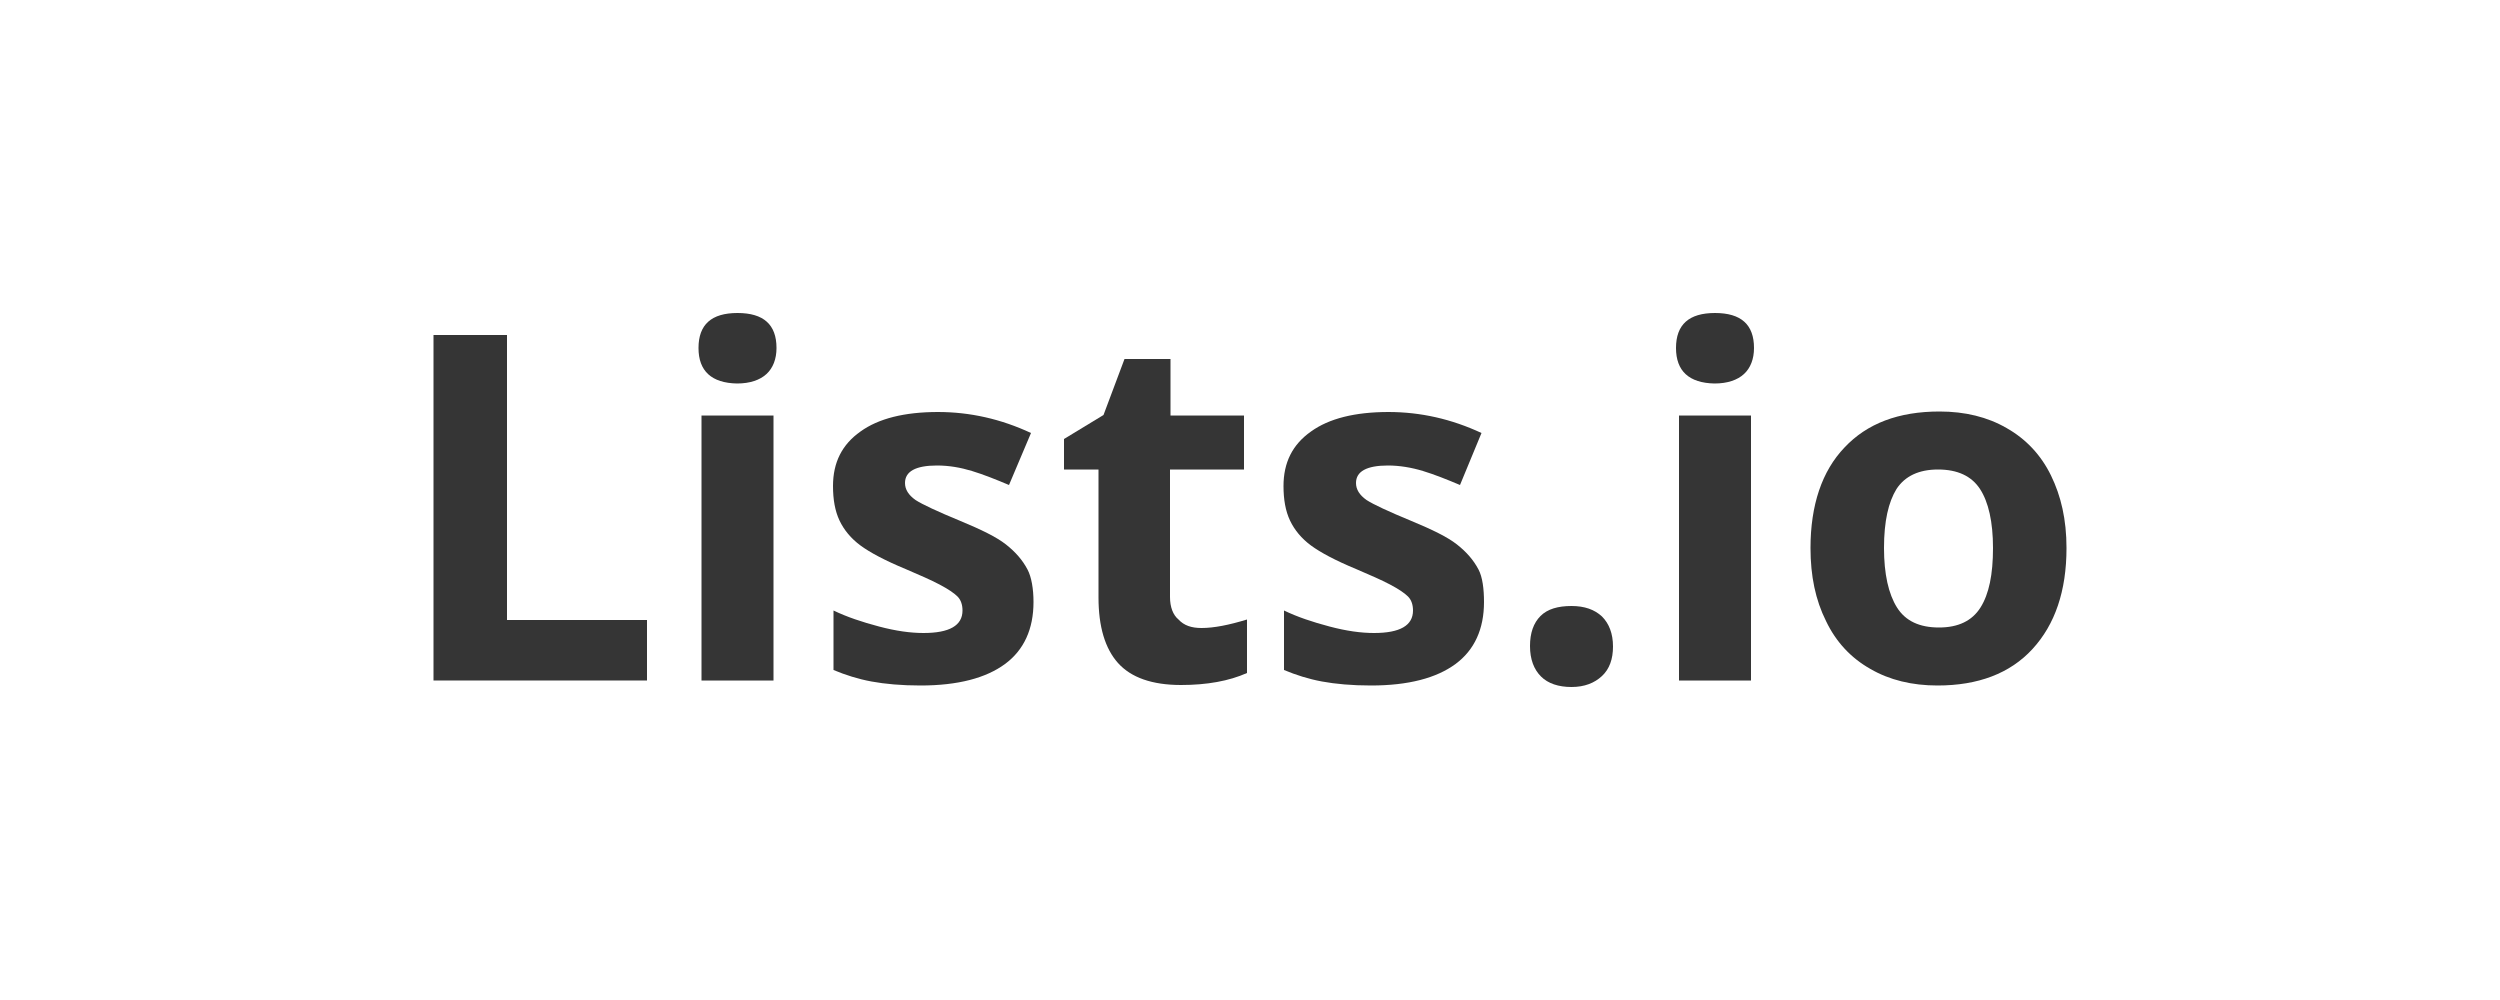
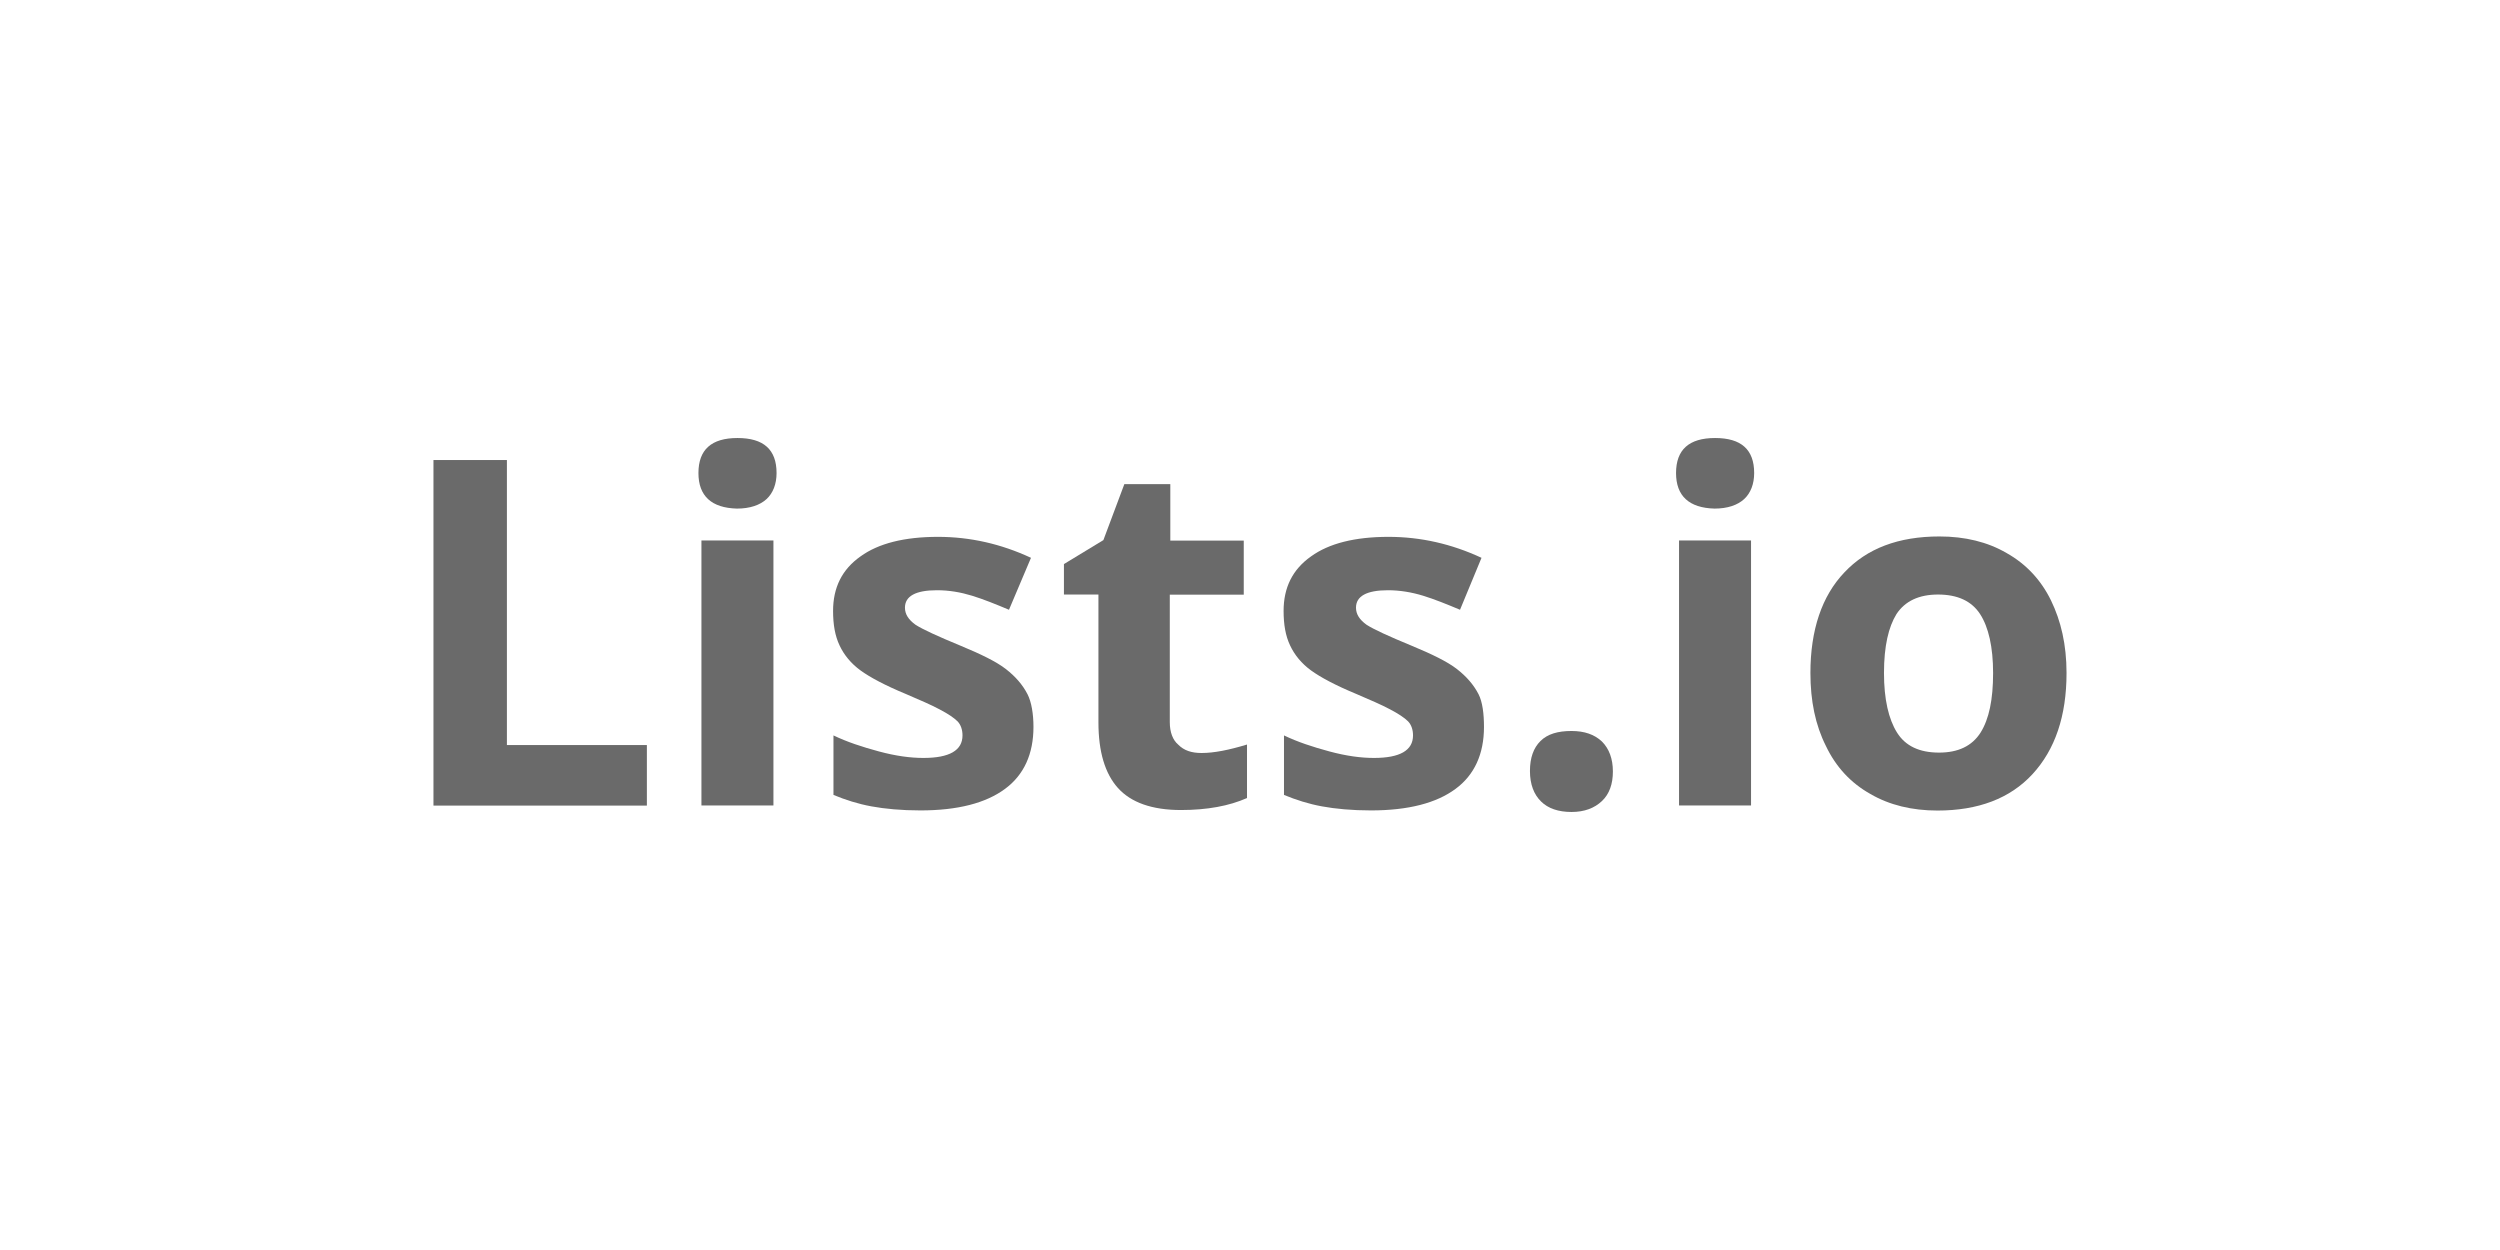
- <svg xmlns="http://www.w3.org/2000/svg" version="1.1" id="Layer_1" x="0px" y="0px" viewBox="0 0 500 200" enable-background="new 0 0 500 200" xml:space="preserve">
+ <svg xmlns="http://www.w3.org/2000/svg" version="1.1" id="Layer_1" x="0px" y="0px" viewBox="0 160 1920 960" enable-background="new 0 160 1920 960" xml:space="preserve">
  <g>
-     <path fill="#353535" d="M86.7,136.1V67h14.7v57h28v12.1L86.7,136.1L86.7,136.1z" />
-     <path fill="#353535" d="M139.7,69.6c0-4.7,2.6-7,7.8-7c5.2,0,7.8,2.3,7.8,7c0,2.2-0.7,4-2,5.2s-3.3,1.9-5.9,1.9   C142.3,76.6,139.7,74.2,139.7,69.6z M154.7,136.1h-14.4V83.1h14.4V136.1z" />
-     <path fill="#353535" d="M206.7,120.4c0,5.4-1.9,9.6-5.7,12.4c-3.8,2.8-9.4,4.3-16.9,4.3c-3.8,0-7.1-0.3-9.8-0.8   c-2.7-0.5-5.2-1.3-7.6-2.3v-11.9c2.7,1.3,5.7,2.3,9.1,3.2s6.3,1.3,8.9,1.3c5.2,0,7.8-1.5,7.8-4.5c0-1.1-0.3-2.1-1-2.8   s-1.9-1.5-3.6-2.4s-4-1.9-6.8-3.1c-4.1-1.7-7.1-3.3-9-4.7s-3.3-3.1-4.2-5c-0.9-1.9-1.3-4.2-1.3-6.9c0-4.7,1.8-8.3,5.5-10.9   c3.6-2.6,8.8-3.9,15.5-3.9c6.4,0,12.6,1.4,18.6,4.2L201.8,97c-2.6-1.1-5.1-2.1-7.4-2.8s-4.6-1.1-7-1.1c-4.3,0-6.4,1.2-6.4,3.5   c0,1.3,0.7,2.4,2.1,3.4c1.4,0.9,4.4,2.3,9,4.2c4.1,1.7,7.2,3.2,9.1,4.7s3.3,3.1,4.3,5C206.3,115.4,206.7,117.8,206.7,120.4z" />
-     <path fill="#353535" d="M240.3,125.6c2.5,0,5.5-0.6,9.1-1.7v10.7c-3.6,1.6-8,2.4-13.2,2.4c-5.8,0-10-1.5-12.6-4.4   c-2.6-2.9-3.9-7.3-3.9-13.1V93.9h-6.9v-6.1l7.9-4.8l4.2-11.2h9.2v11.3h14.7v10.8H234v25.5c0,2,0.6,3.6,1.7,4.5   C236.8,125.1,238.3,125.6,240.3,125.6z" />
-     <path fill="#353535" d="M296.8,120.4c0,5.4-1.9,9.6-5.7,12.4c-3.8,2.8-9.4,4.3-16.9,4.3c-3.8,0-7.1-0.3-9.8-0.8s-5.2-1.3-7.6-2.3   v-11.9c2.7,1.3,5.7,2.3,9.1,3.2c3.4,0.9,6.3,1.3,8.9,1.3c5.2,0,7.8-1.5,7.8-4.5c0-1.1-0.3-2.1-1-2.8s-1.9-1.5-3.6-2.4   c-1.7-0.9-4-1.9-6.8-3.1c-4.1-1.7-7.1-3.3-9-4.7s-3.3-3.1-4.2-5s-1.3-4.2-1.3-6.9c0-4.7,1.8-8.3,5.5-10.9c3.6-2.6,8.8-3.9,15.5-3.9   c6.4,0,12.6,1.4,18.6,4.2L292,97c-2.6-1.1-5.1-2.1-7.4-2.8c-2.3-0.7-4.7-1.1-7-1.1c-4.3,0-6.4,1.2-6.4,3.5c0,1.3,0.7,2.4,2.1,3.4   c1.4,0.9,4.4,2.3,9,4.2c4.1,1.7,7.2,3.2,9.1,4.7c1.9,1.5,3.3,3.1,4.3,5C296.5,115.4,296.8,117.8,296.8,120.4z" />
-     <path fill="#353535" d="M306,129.2c0-2.6,0.7-4.6,2.1-6c1.4-1.4,3.5-2,6.2-2c2.6,0,4.6,0.7,6.1,2.1c1.4,1.4,2.2,3.4,2.2,6   c0,2.5-0.7,4.5-2.2,5.9s-3.5,2.2-6.1,2.2s-4.7-0.7-6.1-2.1C306.8,133.9,306,131.9,306,129.2z" />
-     <path fill="#353535" d="M335.2,69.6c0-4.7,2.6-7,7.8-7s7.8,2.3,7.8,7c0,2.2-0.7,4-2,5.2s-3.3,1.9-5.9,1.9   C337.8,76.6,335.2,74.2,335.2,69.6z M350.2,136.1h-14.4V83.1h14.4V136.1z" />
-     <path fill="#353535" d="M413.3,109.6c0,8.6-2.3,15.3-6.8,20.2s-10.9,7.3-19,7.3c-5.1,0-9.6-1.1-13.4-3.3c-3.9-2.2-6.9-5.4-8.9-9.6   c-2.1-4.2-3.1-9-3.1-14.6c0-8.6,2.3-15.4,6.8-20.1c4.5-4.8,10.8-7.2,19-7.2c5.1,0,9.6,1.1,13.4,3.3c3.9,2.2,6.9,5.4,8.9,9.5   S413.3,103.9,413.3,109.6z M376.8,109.6c0,5.2,0.9,9.2,2.6,11.9c1.7,2.7,4.5,4,8.4,4c3.8,0,6.6-1.3,8.3-4s2.5-6.6,2.5-11.9   c0-5.2-0.9-9.2-2.6-11.8s-4.5-3.9-8.4-3.9c-3.8,0-6.6,1.3-8.3,3.9C377.7,100.4,376.8,104.2,376.8,109.6z" />
+     <path fill="#6A6A6A" d="M332.9,778.6V513.3h56.4v218.9h107.5v46.5H332.9L332.9,778.6z" />
+     <path fill="#6A6A6A" d="M536.4,523.3c0-18,10-26.9,30-26.9c20,0,30,8.8,30,26.9c0,8.4-2.7,15.4-7.7,20c-5,4.6-12.7,7.3-22.7,7.3   C546.4,550.1,536.4,540.9,536.4,523.3z M594,778.6h-55.3V575.1H594V778.6z" />
+     <path fill="#6A6A6A" d="M793.7,718.3c0,20.7-7.3,36.9-21.9,47.6c-14.6,10.8-36.1,16.5-64.9,16.5c-14.6,0-27.3-1.2-37.6-3.1   c-10.4-1.9-20-5-29.2-8.8v-45.7c10.4,5,21.9,8.8,34.9,12.3s24.2,5,34.2,5c20,0,30-5.8,30-17.3c0-4.2-1.2-8.1-3.8-10.8   c-2.7-2.7-7.3-5.8-13.8-9.2c-6.5-3.5-15.4-7.3-26.1-11.9c-15.7-6.5-27.3-12.7-34.6-18s-12.7-11.9-16.1-19.2c-3.5-7.3-5-16.1-5-26.5   c0-18,6.9-31.9,21.1-41.9c13.8-10,33.8-15,59.5-15c24.6,0,48.4,5.4,71.4,16.1l-16.9,39.9c-10-4.2-19.6-8.1-28.4-10.8   c-8.8-2.7-17.7-4.2-26.9-4.2c-16.5,0-24.6,4.6-24.6,13.4c0,5,2.7,9.2,8.1,13.1c5.4,3.5,16.9,8.8,34.6,16.1   c15.7,6.5,27.6,12.3,34.9,18s12.7,11.9,16.5,19.2C792.2,699.1,793.7,708.4,793.7,718.3z" />
+     <path fill="#6A6A6A" d="M922.8,738.3c9.6,0,21.1-2.3,34.9-6.5v41.1c-13.8,6.1-30.7,9.2-50.7,9.2c-22.3,0-38.4-5.8-48.4-16.9   c-10-11.1-15-28-15-50.3v-98.3h-26.5v-23.4l30.3-18.4l16.1-43h35.3v43.4h56.4v41.5h-56.8v97.9c0,7.7,2.3,13.8,6.5,17.3   C909.3,736.4,915.1,738.3,922.8,738.3z" />
+     <path fill="#6A6A6A" d="M1139.7,718.3c0,20.7-7.3,36.9-21.9,47.6c-14.6,10.8-36.1,16.5-64.9,16.5c-14.6,0-27.3-1.2-37.6-3.1   c-10.4-1.9-20-5-29.2-8.8v-45.7c10.4,5,21.9,8.8,34.9,12.3s24.2,5,34.2,5c20,0,30-5.8,30-17.3c0-4.2-1.2-8.1-3.8-10.8   c-2.7-2.7-7.3-5.8-13.8-9.2c-6.5-3.5-15.4-7.3-26.1-11.9c-15.7-6.5-27.3-12.7-34.6-18s-12.7-11.9-16.1-19.2c-3.5-7.3-5-16.1-5-26.5   c0-18,6.9-31.9,21.1-41.9c13.8-10,33.8-15,59.5-15c24.6,0,48.4,5.4,71.4,16.1l-16.5,39.9c-10-4.2-19.6-8.1-28.4-10.8   c-8.8-2.7-18-4.2-26.9-4.2c-16.5,0-24.6,4.6-24.6,13.4c0,5,2.7,9.2,8.1,13.1c5.4,3.5,16.9,8.8,34.6,16.1   c15.7,6.5,27.6,12.3,34.9,18s12.7,11.9,16.5,19.2C1138.6,699.1,1139.7,708.4,1139.7,718.3z" />
+     <path fill="#6A6A6A" d="M1175,752.1c0-10,2.7-17.7,8.1-23c5.4-5.4,13.4-7.7,23.8-7.7c10,0,17.7,2.7,23.4,8.1   c5.4,5.4,8.4,13.1,8.4,23c0,9.6-2.7,17.3-8.4,22.7s-13.4,8.4-23.4,8.4c-10,0-18-2.7-23.4-8.1C1178.1,770.2,1175,762.5,1175,752.1z" />
+     <path fill="#6A6A6A" d="M1287.2,523.3c0-18,10-26.9,30-26.9s30,8.8,30,26.9c0,8.4-2.7,15.4-7.7,20c-5,4.6-12.7,7.3-22.7,7.3   C1297.2,550.1,1287.2,540.9,1287.2,523.3z M1344.8,778.6h-55.3V575.1h55.3V778.6z" />
+     <path fill="#6A6A6A" d="M1587.1,676.9c0,33-8.8,58.8-26.1,77.6s-41.9,28-73,28c-19.6,0-36.9-4.2-51.5-12.7   c-15-8.4-26.5-20.7-34.2-36.9c-8.1-16.1-11.9-34.6-11.9-56.1c0-33,8.8-59.1,26.1-77.2c17.3-18.4,41.5-27.6,73-27.6   c19.6,0,36.9,4.2,51.5,12.7c15,8.4,26.5,20.7,34.2,36.5C1582.8,636.9,1587.1,655,1587.1,676.9z M1446.9,676.9   c0,20,3.5,35.3,10,45.7c6.5,10.4,17.3,15.4,32.3,15.4c14.6,0,25.3-5,31.9-15.4c6.5-10.4,9.6-25.3,9.6-45.7c0-20-3.5-35.3-10-45.3   c-6.5-10-17.3-15-32.3-15c-14.6,0-25.3,5-31.9,15C1450.4,641.5,1446.9,656.1,1446.9,676.9z" />
  </g>
</svg>
